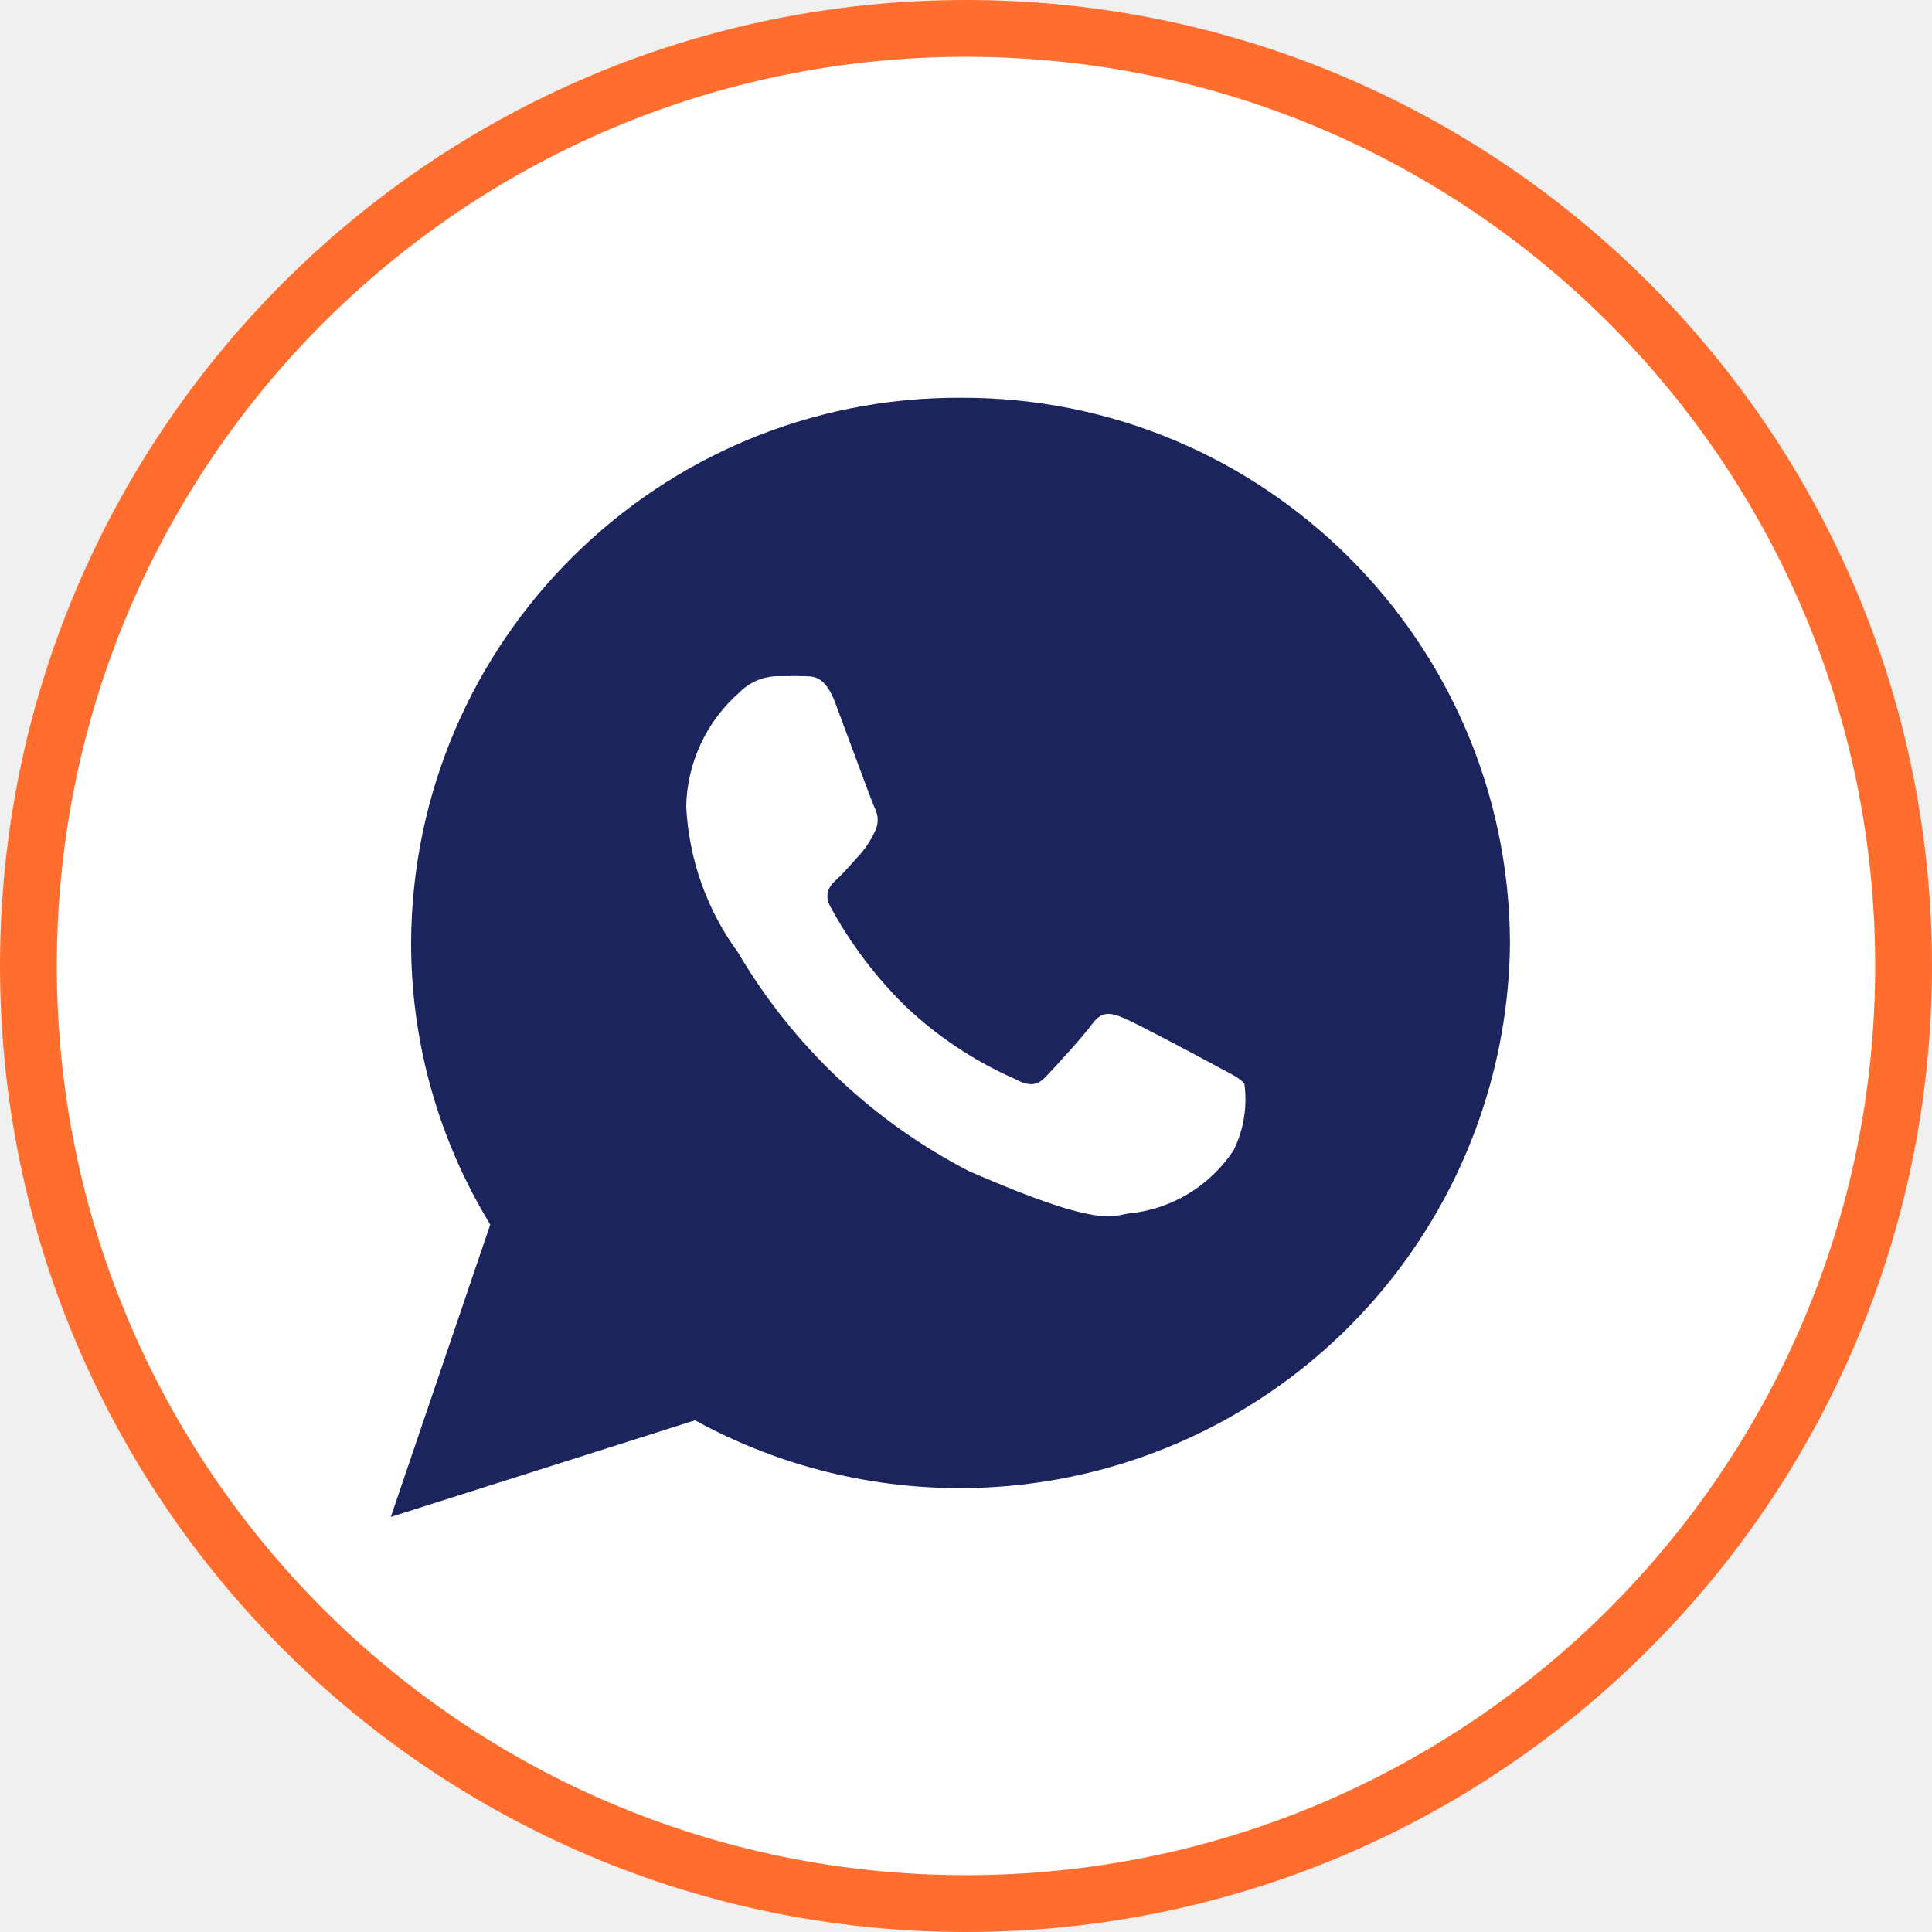
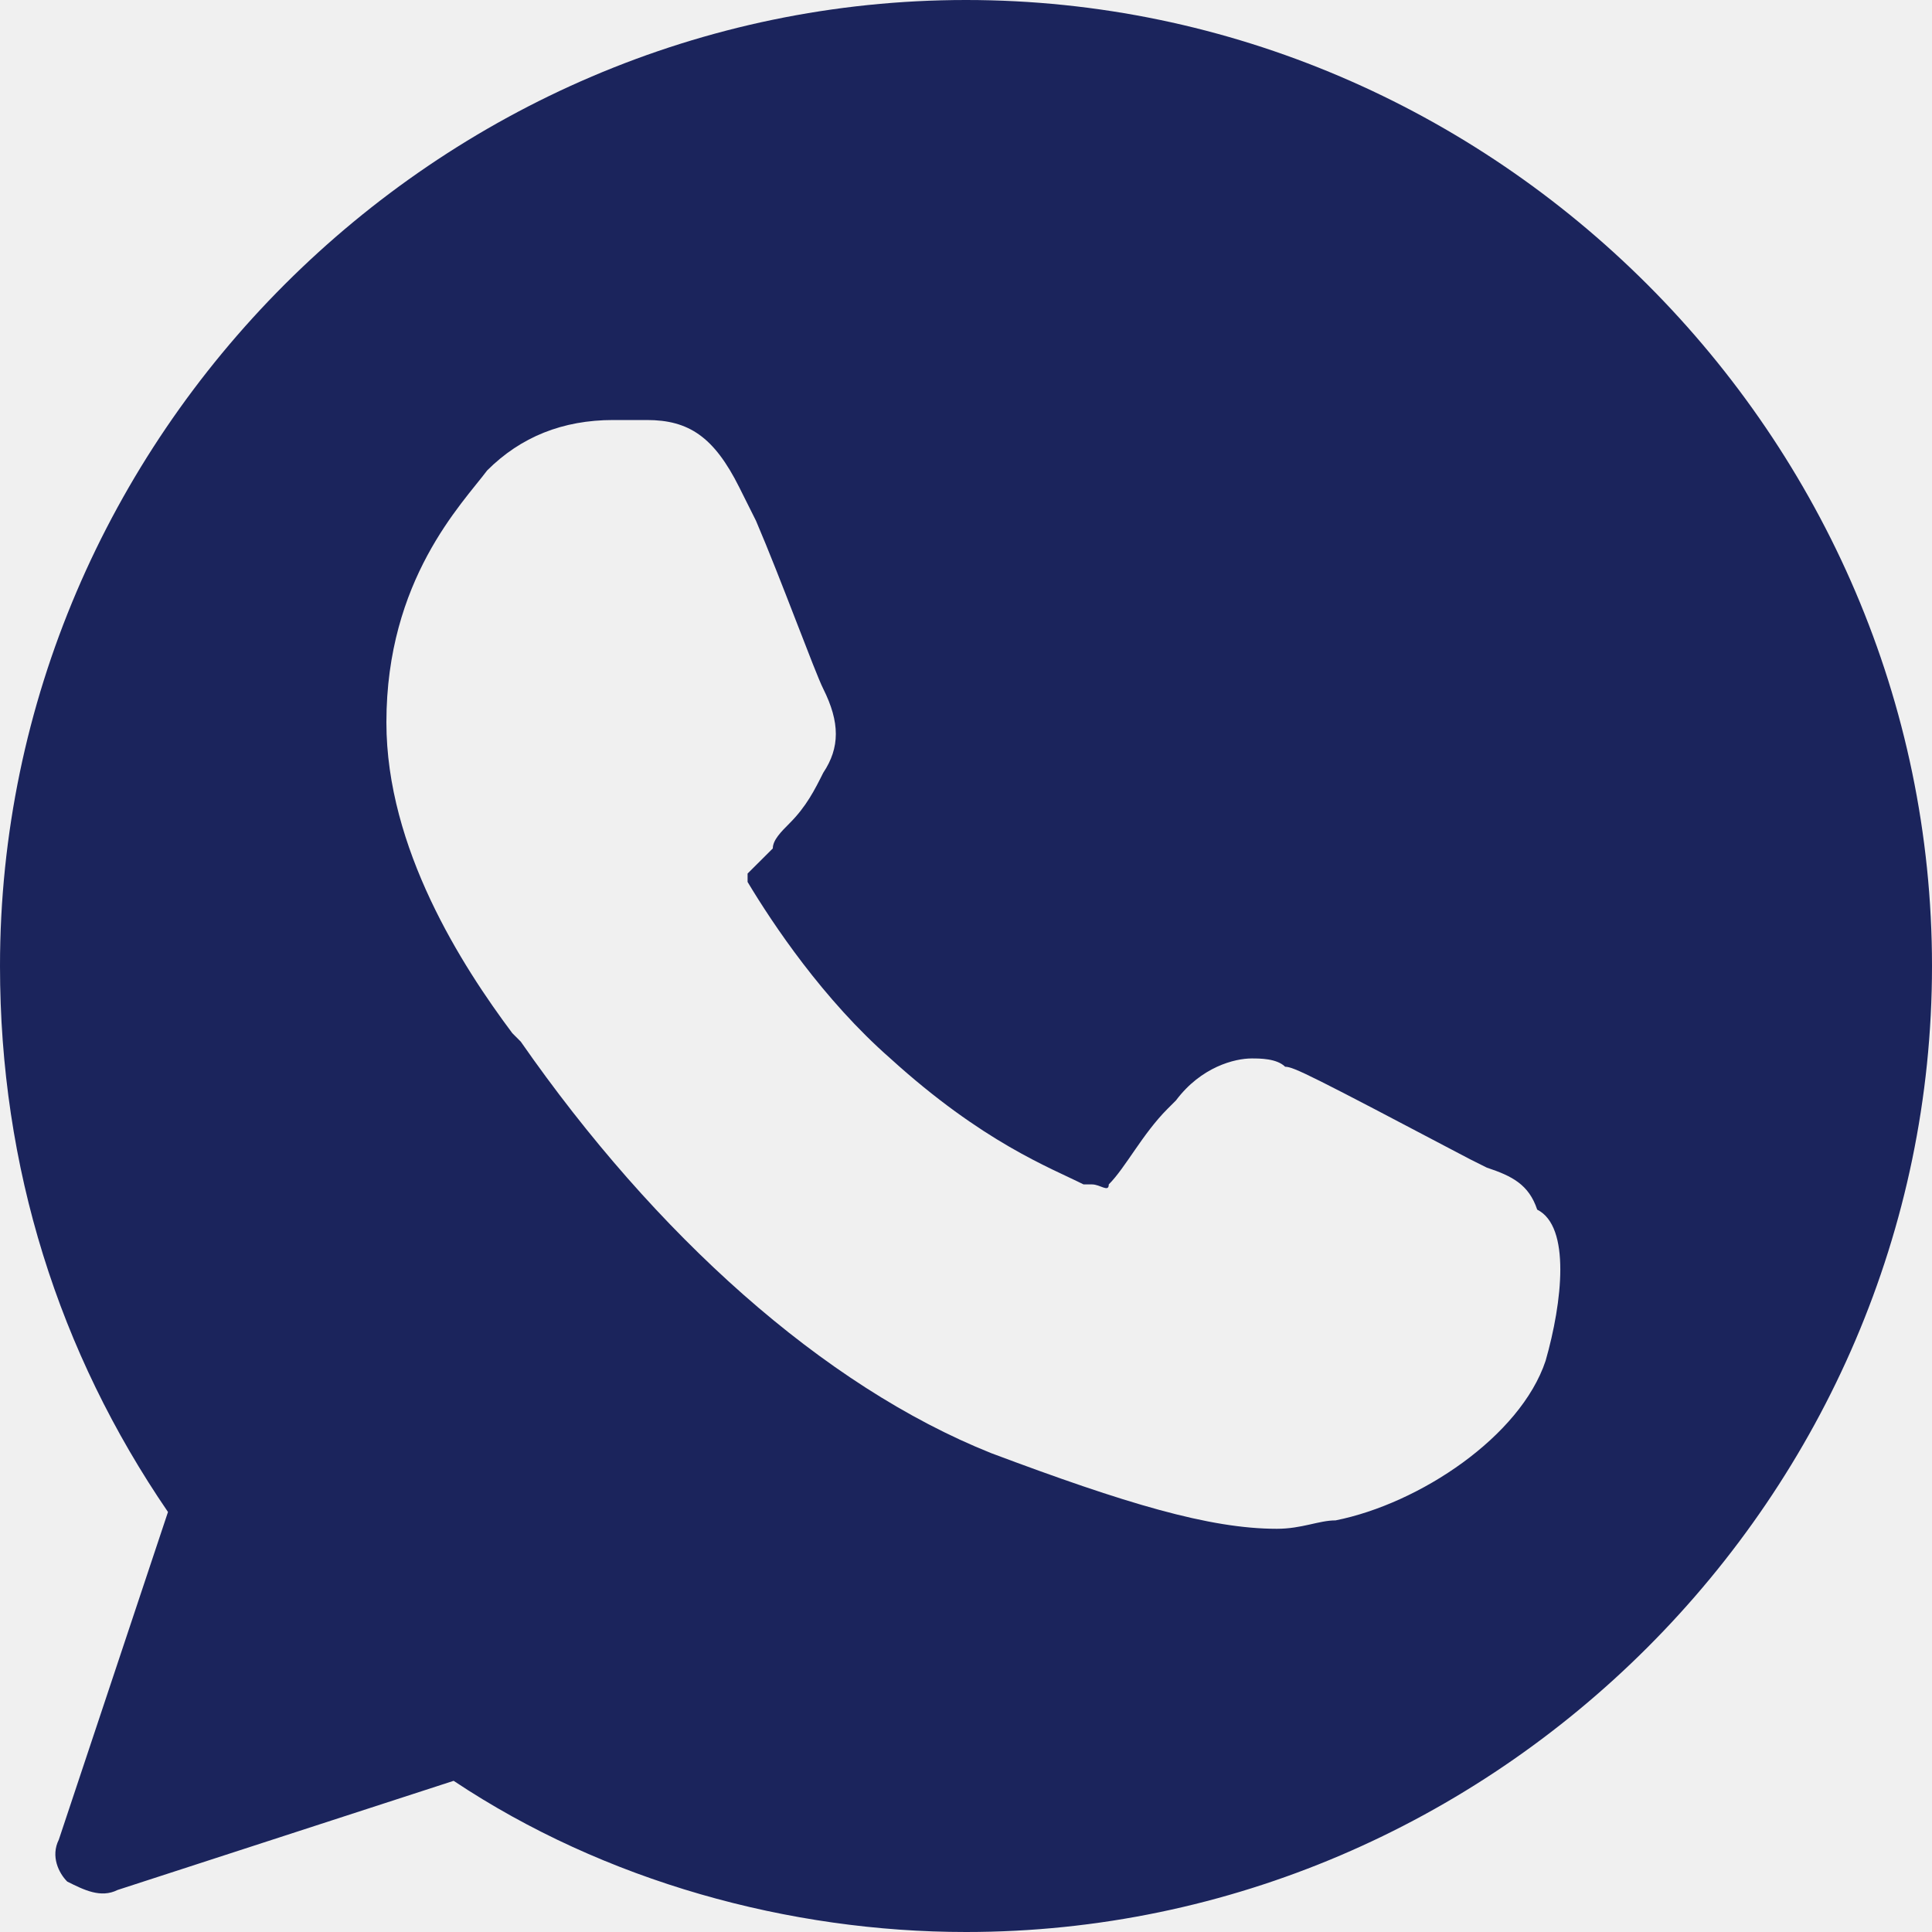
- <svg xmlns="http://www.w3.org/2000/svg" width="34" height="34" viewBox="0 0 34 34">
-   <g id="Group_1423" data-name="Group 1423" transform="translate(-0.122)">
-     <g id="Ellipse_216" data-name="Ellipse 216" transform="translate(0.122)" fill="#fff" stroke="#ff6e2e" stroke-width="1">
-       <circle cx="17" cy="17" r="17" stroke="none" />
-       <circle cx="17" cy="17" r="16.5" fill="none" />
-     </g>
-     <path id="Icon_ionic-logo-whatsapp" data-name="Icon ionic-logo-whatsapp" d="M12.276,2.25a9.632,9.632,0,0,0-9.669,9.594A9.495,9.495,0,0,0,4,16.8L2.25,21.945l5.353-1.7a9.685,9.685,0,0,0,14.342-8.4A9.632,9.632,0,0,0,12.276,2.25Zm4.808,13.238a2.5,2.5,0,0,1-1.71,1.1c-.453.024-.466.351-2.938-.722a10.088,10.088,0,0,1-4.076-3.854,4.742,4.742,0,0,1-.912-2.57,2.74,2.74,0,0,1,.941-2.01.947.947,0,0,1,.67-.282c.195,0,.321-.006.465,0s.36-.03.547.468.635,1.721.692,1.846a.448.448,0,0,1,0,.43,1.679,1.679,0,0,1-.262.4c-.129.138-.271.31-.387.415s-.262.245-.127.5A7.4,7.4,0,0,0,11.3,12.951a6.746,6.746,0,0,0,1.939,1.289c.242.132.387.117.537-.041s.644-.692.818-.931.337-.192.56-.1,1.414.728,1.656.86.4.2.462.3A2.03,2.03,0,0,1,17.084,15.488Z" transform="translate(4.75 4.75)" fill="#1b245c" />
-   </g>
+ <svg xmlns="http://www.w3.org/2000/svg" width="20" height="20" viewBox="0 0 20 20" fill="none">
+   <path d="M10 0C4.522 0 0 4.522 0 10C0 12.087 0.609 14 1.739 15.652L0.609 19.044C0.522 19.217 0.609 19.391 0.696 19.478C0.87 19.565 1.043 19.652 1.217 19.565L4.696 18.435C6.261 19.478 8.174 20 10 20C15.478 20 20 15.478 20 10C20 4.522 15.478 0 10 0ZM16 14.087C15.739 14.87 14.696 15.565 13.826 15.739C13.652 15.739 13.478 15.826 13.217 15.826C12.522 15.826 11.652 15.565 10.261 15.043C8.522 14.348 6.783 12.783 5.391 10.783L5.304 10.696C4.783 10 4 8.783 4 7.478C4 6 4.783 5.217 5.043 4.87C5.391 4.522 5.826 4.348 6.348 4.348C6.435 4.348 6.522 4.348 6.609 4.348H6.696C7.13 4.348 7.391 4.522 7.652 5.043L7.826 5.391C8.087 6 8.435 6.957 8.522 7.13C8.696 7.478 8.696 7.739 8.522 8C8.435 8.174 8.348 8.348 8.174 8.522C8.087 8.609 8 8.696 8 8.783C7.913 8.87 7.826 8.957 7.739 9.043C7.739 9.13 7.739 9.13 7.739 9.13C8 9.565 8.522 10.348 9.217 10.957C10.174 11.826 10.87 12.087 11.217 12.261H11.304C11.391 12.261 11.478 12.348 11.478 12.261C11.652 12.087 11.826 11.739 12.087 11.478L12.174 11.391C12.435 11.043 12.783 10.957 12.957 10.957C13.043 10.957 13.217 10.957 13.304 11.043C13.391 11.043 13.565 11.13 15.217 12L15.391 12.087C15.652 12.174 15.826 12.261 15.913 12.522C16.261 12.696 16.174 13.478 16 14.087Z" fill="#1B245C" />
</svg>
